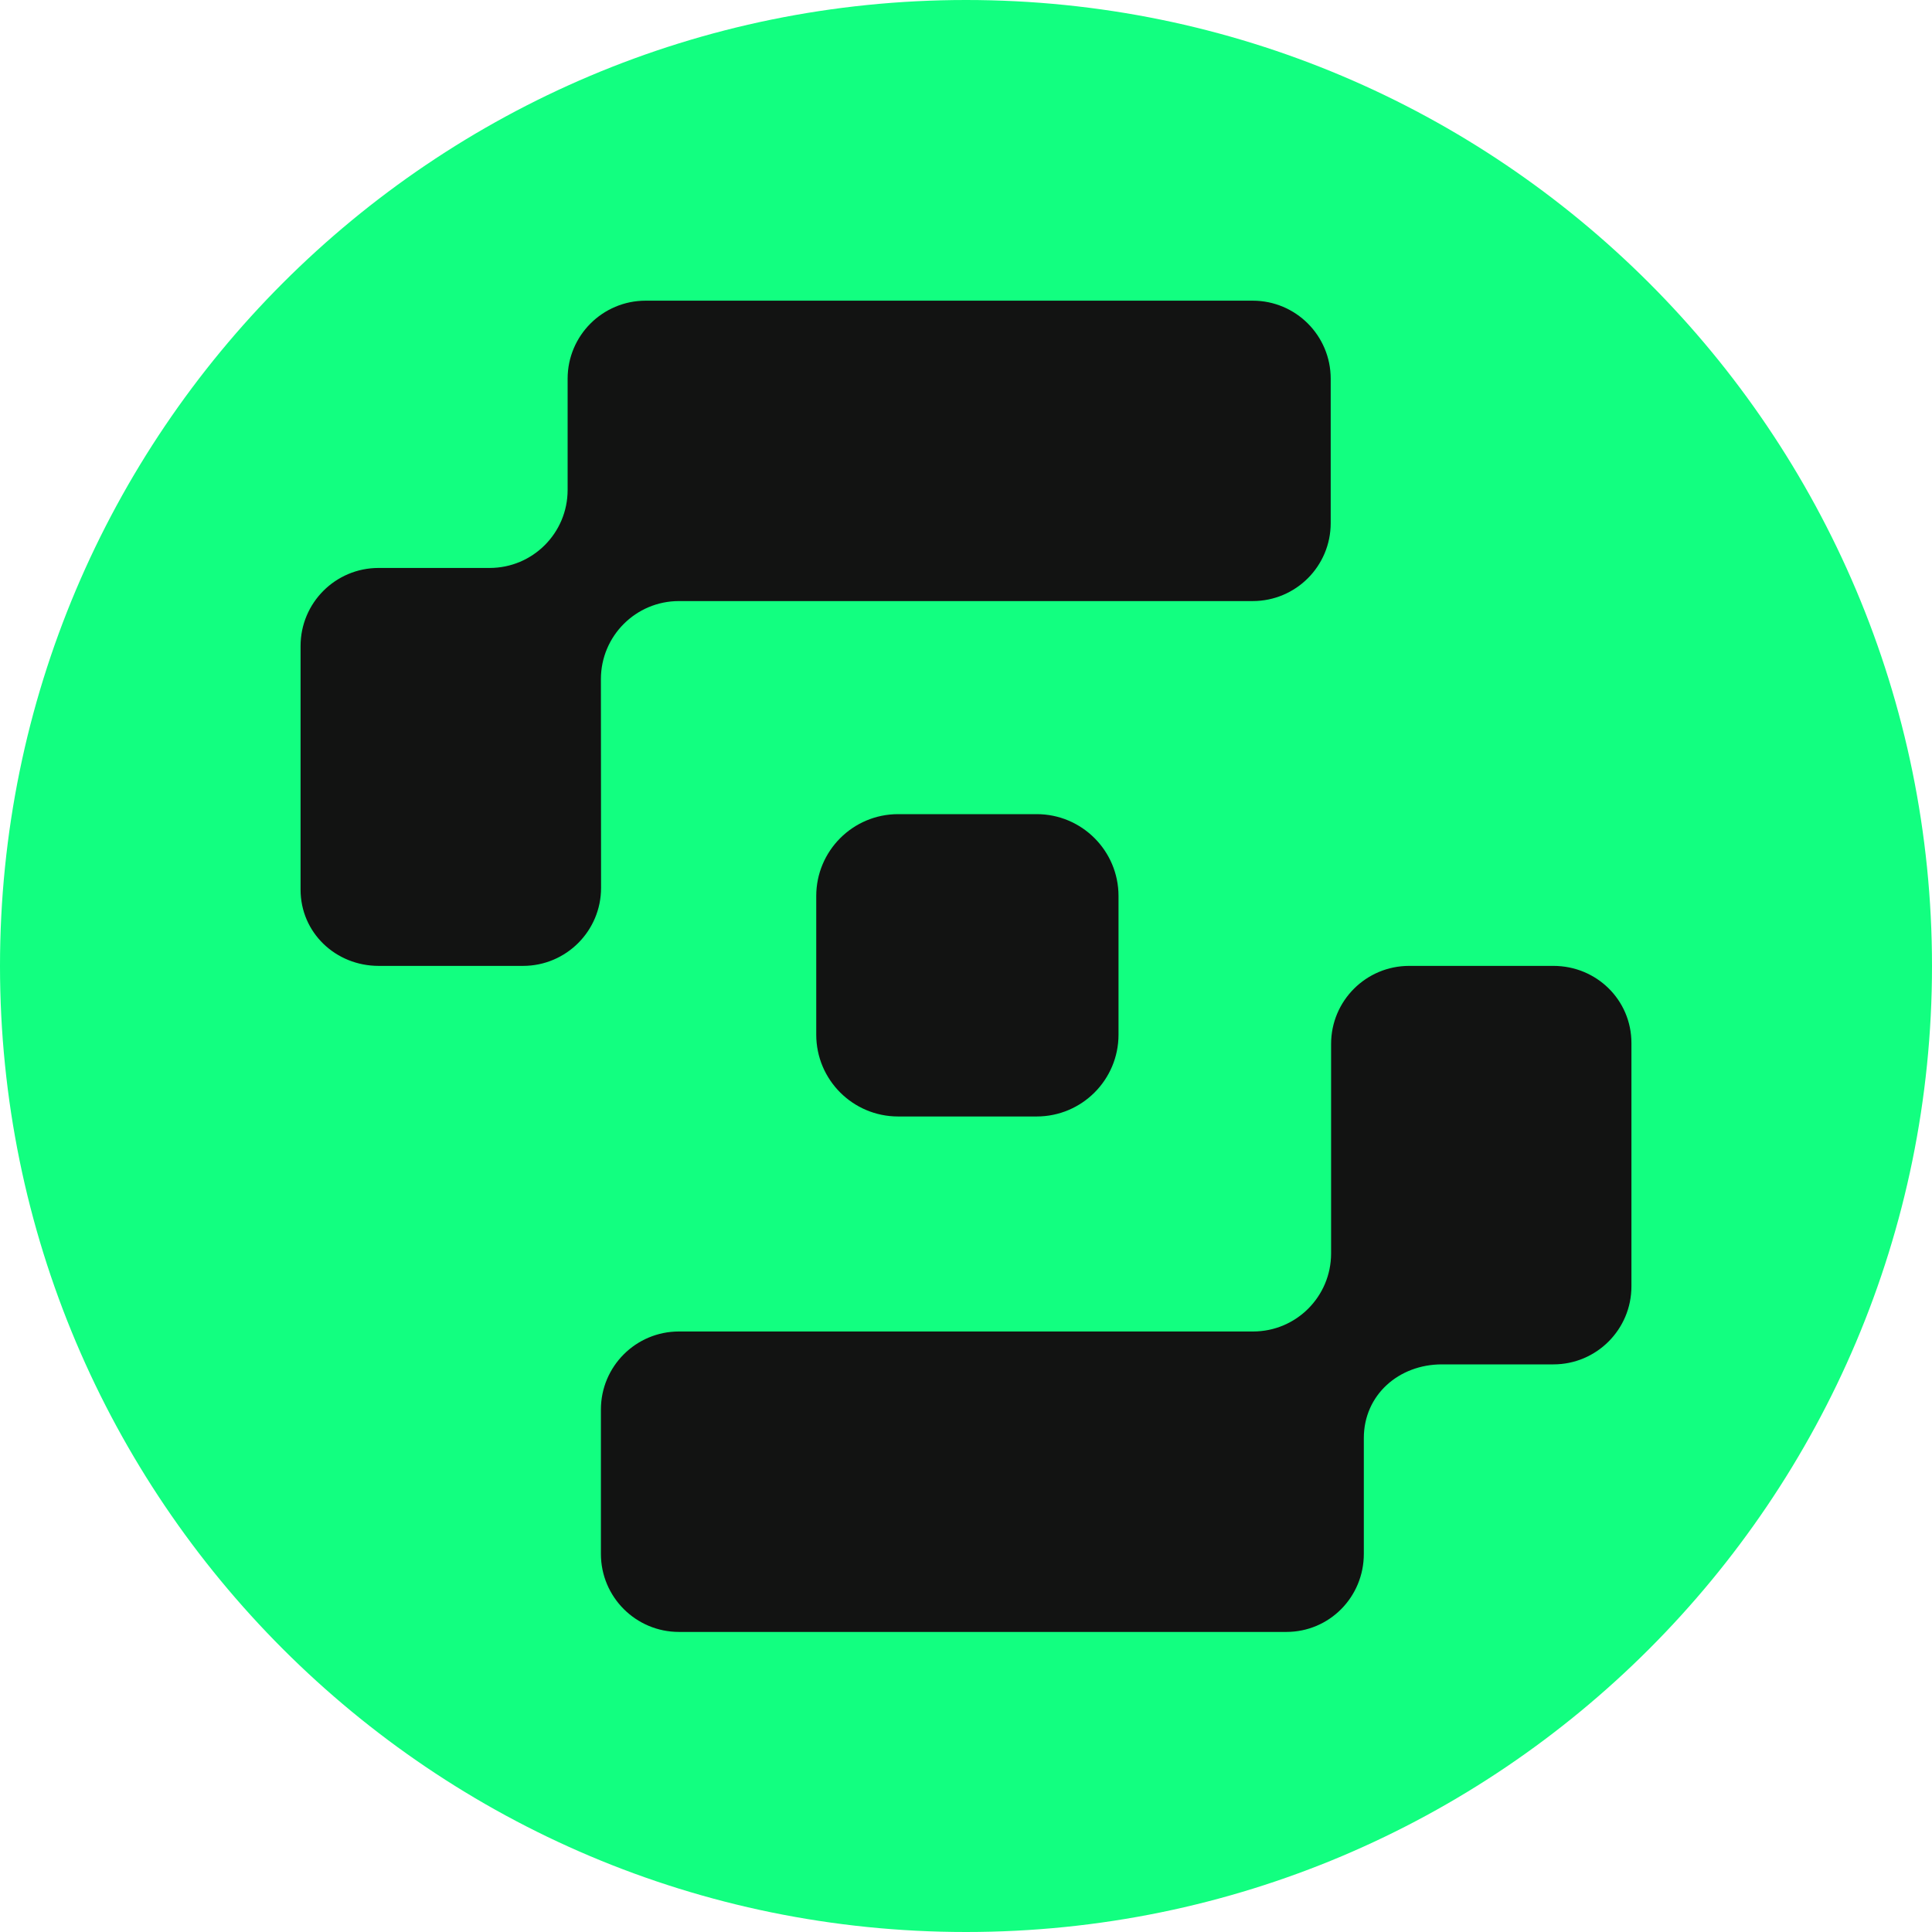
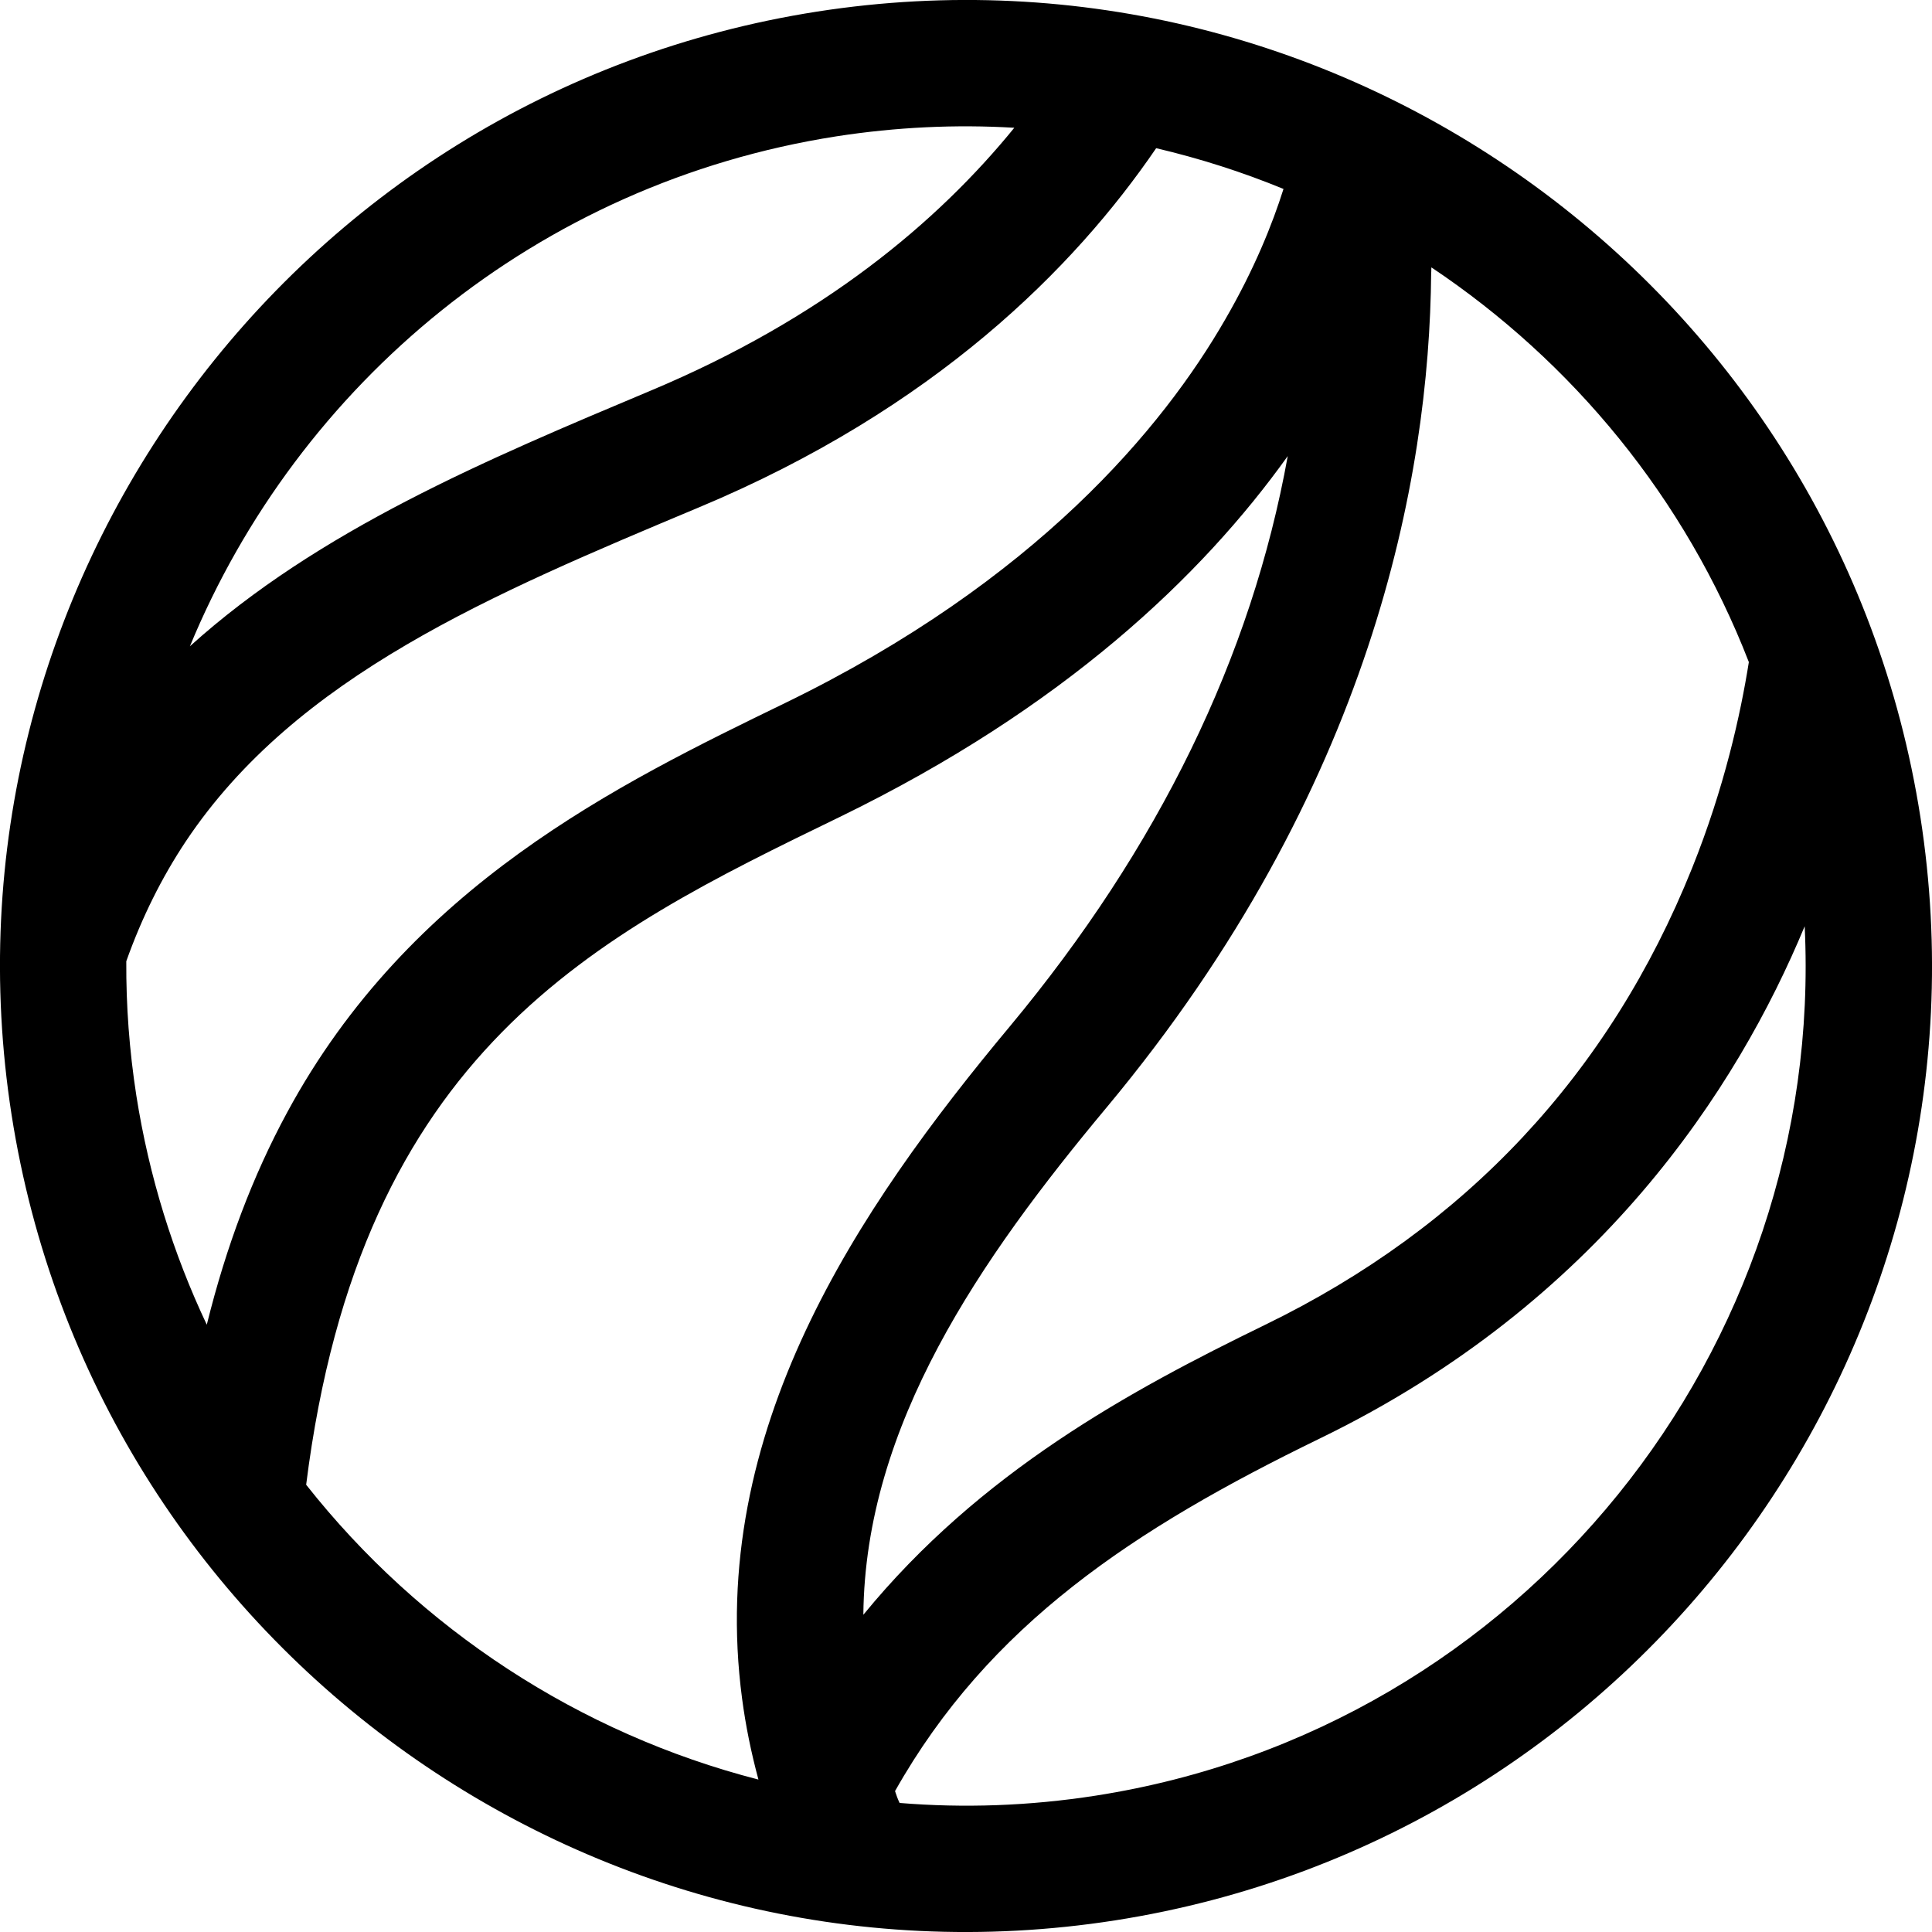
- <svg xmlns="http://www.w3.org/2000/svg" width="40" height="40" viewBox="0 0 35 35" fill="none">
-   <rect width="35" height="35" rx="17.5" fill="#12FF80" />
-   <path d="M28.142 17.498H25.528C24.747 17.498 24.114 18.131 24.114 18.912V22.707C24.114 23.488 23.482 24.121 22.701 24.121H12.3C11.519 24.121 10.886 24.754 10.886 25.535V28.15C10.886 28.931 11.519 29.564 12.3 29.564H23.303C24.084 29.564 24.707 28.931 24.707 28.15V26.052C24.707 25.271 25.34 24.717 26.121 24.717H28.142C28.922 24.717 29.555 24.084 29.555 23.303V18.896C29.555 18.115 28.922 17.498 28.142 17.498H28.142Z" fill="#121312" />
-   <path d="M10.886 12.303C10.886 11.522 11.519 10.889 12.299 10.889H22.694C23.475 10.889 24.107 10.257 24.107 9.476V6.861C24.107 6.08 23.475 5.447 22.694 5.447H11.697C10.916 5.447 10.283 6.08 10.283 6.861V8.876C10.283 9.657 9.651 10.289 8.87 10.289H6.858C6.077 10.289 5.445 10.922 5.445 11.703V16.116C5.445 16.896 6.08 17.498 6.861 17.498H9.475C10.256 17.498 10.889 16.865 10.889 16.084L10.886 12.304V12.303Z" fill="#121312" />
-   <path d="M16.27 14.749H18.781C19.599 14.749 20.263 15.414 20.263 16.232V18.744C20.263 19.562 19.599 20.226 18.781 20.226H16.27C15.451 20.226 14.787 19.562 14.787 18.744V16.232C14.787 15.413 15.452 14.749 16.27 14.749Z" fill="#121312" />
+ <svg xmlns="http://www.w3.org/2000/svg" width="30px" height="30px" viewBox="0 0 30 30" version="1.1">
+   <g id="surface1">
+     <path fill="currentColor" style=" stroke:none;fill-rule:nonzero;fill-opacity:1;" d="M 12.688 0.18 C 4.516 1.457 -1.094 9.141 0.18 17.312 C 1.457 25.484 9.141 31.094 17.312 29.82 C 25.484 28.543 31.094 20.859 29.82 12.688 C 28.543 4.516 20.859 -1.094 12.688 0.18 Z M 12.988 2.117 C 13.918 1.973 14.844 1.93 15.75 1.984 C 14.562 3.445 12.781 4.945 10.094 6.07 C 7.555 7.137 4.949 8.23 2.949 10.035 C 4.629 5.969 8.332 2.844 12.988 2.117 Z M 2.117 17.012 C 2.008 16.309 1.957 15.613 1.961 14.926 C 2.203 14.246 2.512 13.625 2.887 13.062 C 4.602 10.496 7.637 9.227 10.852 7.879 C 14.512 6.348 16.684 4.16 17.953 2.301 C 18.633 2.461 19.293 2.672 19.93 2.934 C 19.758 3.48 19.477 4.18 19.027 4.957 C 18.066 6.629 16.094 9.02 12.188 10.918 C 9.59 12.18 6.363 13.75 4.457 17.277 C 3.926 18.258 3.512 19.352 3.211 20.57 C 2.691 19.469 2.316 18.277 2.117 17.012 Z M 4.754 23.055 C 5.602 16.305 9.246 14.527 13.043 12.684 C 16.512 10.996 18.664 8.945 19.996 7.082 C 19.434 10.199 17.988 13.164 15.684 15.934 C 13.316 18.773 10.973 22.23 11.523 26.375 C 11.578 26.793 11.664 27.215 11.777 27.633 C 8.996 26.918 6.523 25.297 4.754 23.055 Z M 17.188 17.191 C 21.301 12.254 22.195 7.422 22.223 4.242 C 22.227 4.211 22.223 4.184 22.227 4.152 C 24.418 5.617 26.168 7.734 27.156 10.281 C 27.027 11.09 26.777 12.23 26.273 13.484 C 24.992 16.672 22.762 19.055 19.648 20.57 C 17.535 21.598 15.219 22.859 13.406 25.074 C 13.434 22.129 15.219 19.551 17.188 17.191 Z M 17.012 27.883 C 15.984 28.043 14.961 28.078 13.969 27.996 C 13.941 27.938 13.918 27.875 13.898 27.812 C 15.355 25.23 17.602 23.742 20.504 22.332 C 24.836 20.227 26.98 16.895 28.023 14.383 C 28.34 20.945 23.648 26.848 17.012 27.883 Z M 17.012 27.883 " />
+   </g>
</svg>
